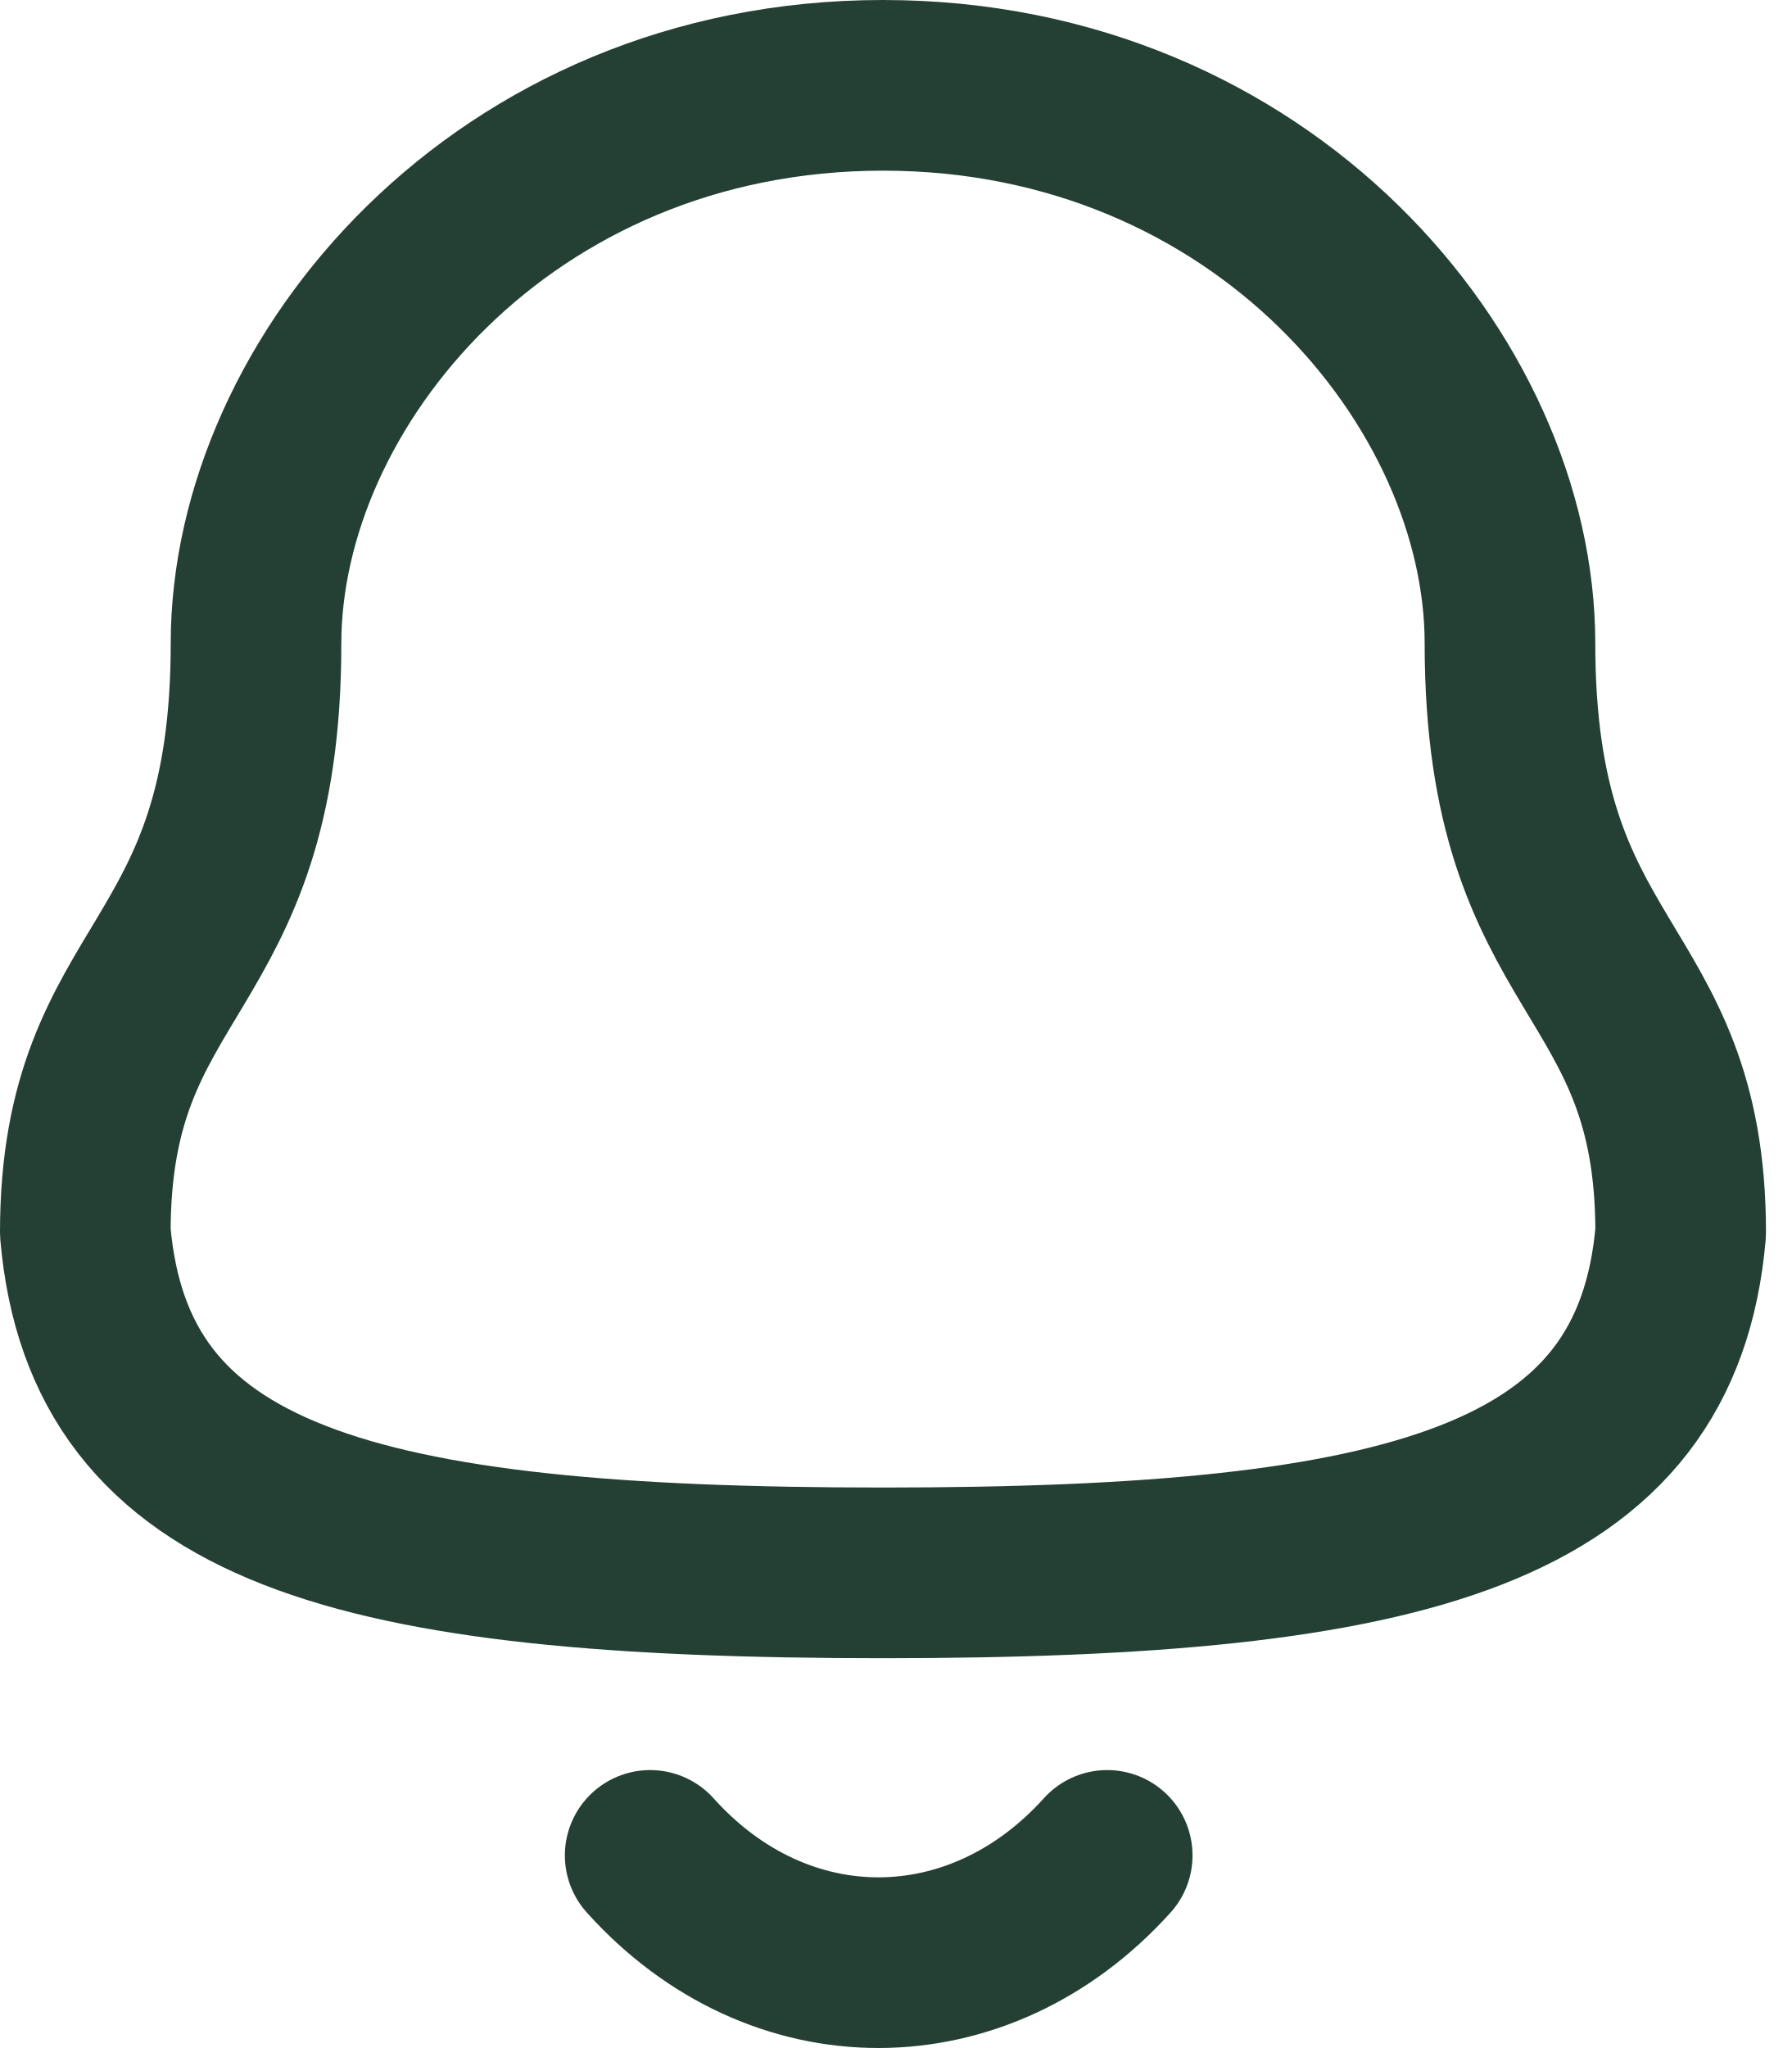
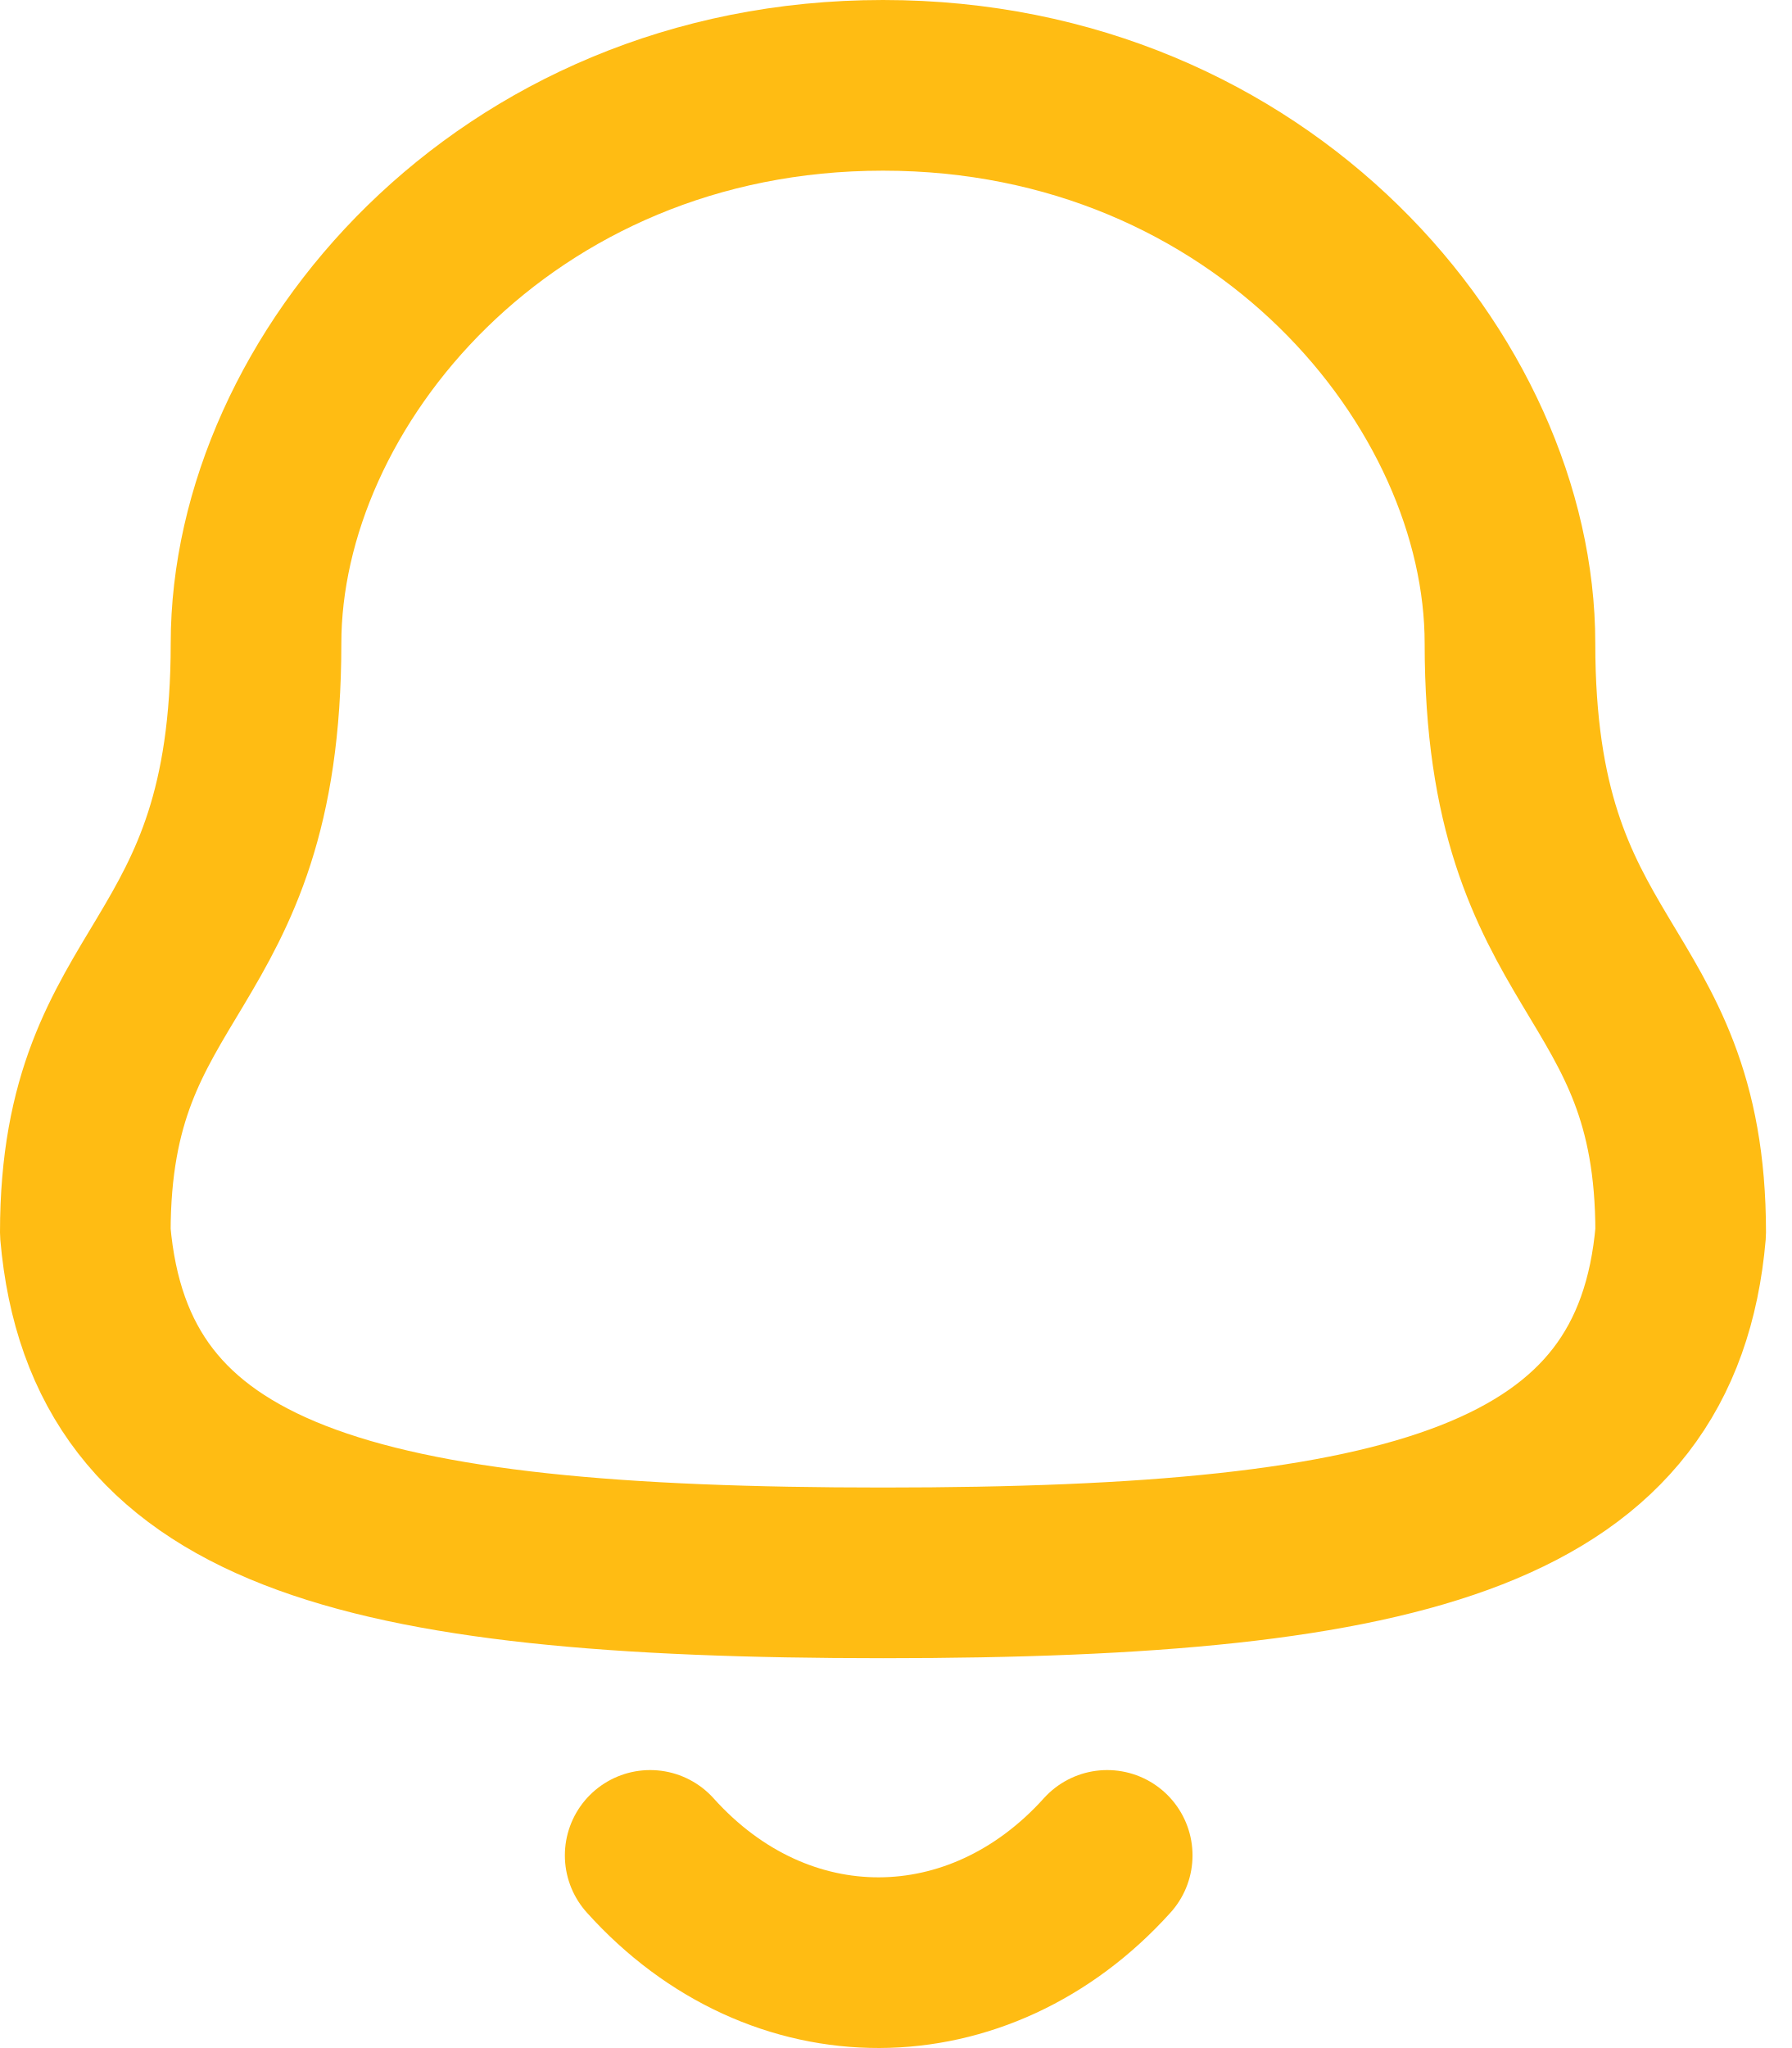
<svg xmlns="http://www.w3.org/2000/svg" width="21" height="24" viewBox="0 0 21 24" fill="none">
-   <path fill-rule="evenodd" clip-rule="evenodd" d="M10.35 18.432C16.553 18.432 19.423 17.637 19.7 14.443C19.7 11.251 17.699 11.456 17.699 7.54C17.699 4.481 14.8 1 10.35 1C5.9 1 3.001 4.481 3.001 7.54C3.001 11.456 1 11.251 1 14.443C1.278 17.649 4.148 18.432 10.35 18.432Z" stroke="#244034" stroke-width="2" stroke-linecap="round" stroke-linejoin="round" />
-   <path d="M12.978 21.743C11.477 23.409 9.136 23.429 7.621 21.743" stroke="#244034" stroke-width="2" stroke-linecap="round" stroke-linejoin="round" />
+   <path fill-rule="evenodd" clip-rule="evenodd" d="M10.35 18.432C16.553 18.432 19.423 17.637 19.7 14.443C19.7 11.251 17.699 11.456 17.699 7.54C17.699 4.481 14.8 1 10.35 1C5.9 1 3.001 4.481 3.001 7.54C3.001 11.456 1 11.251 1 14.443C1.278 17.649 4.148 18.432 10.35 18.432Z" stroke="#ffbc13" stroke-width="2" stroke-linecap="round" stroke-linejoin="round" />
+   <path d="M12.978 21.743C11.477 23.409 9.136 23.429 7.621 21.743" stroke="#ffbc13" stroke-width="2" stroke-linecap="round" stroke-linejoin="round" />
</svg>
